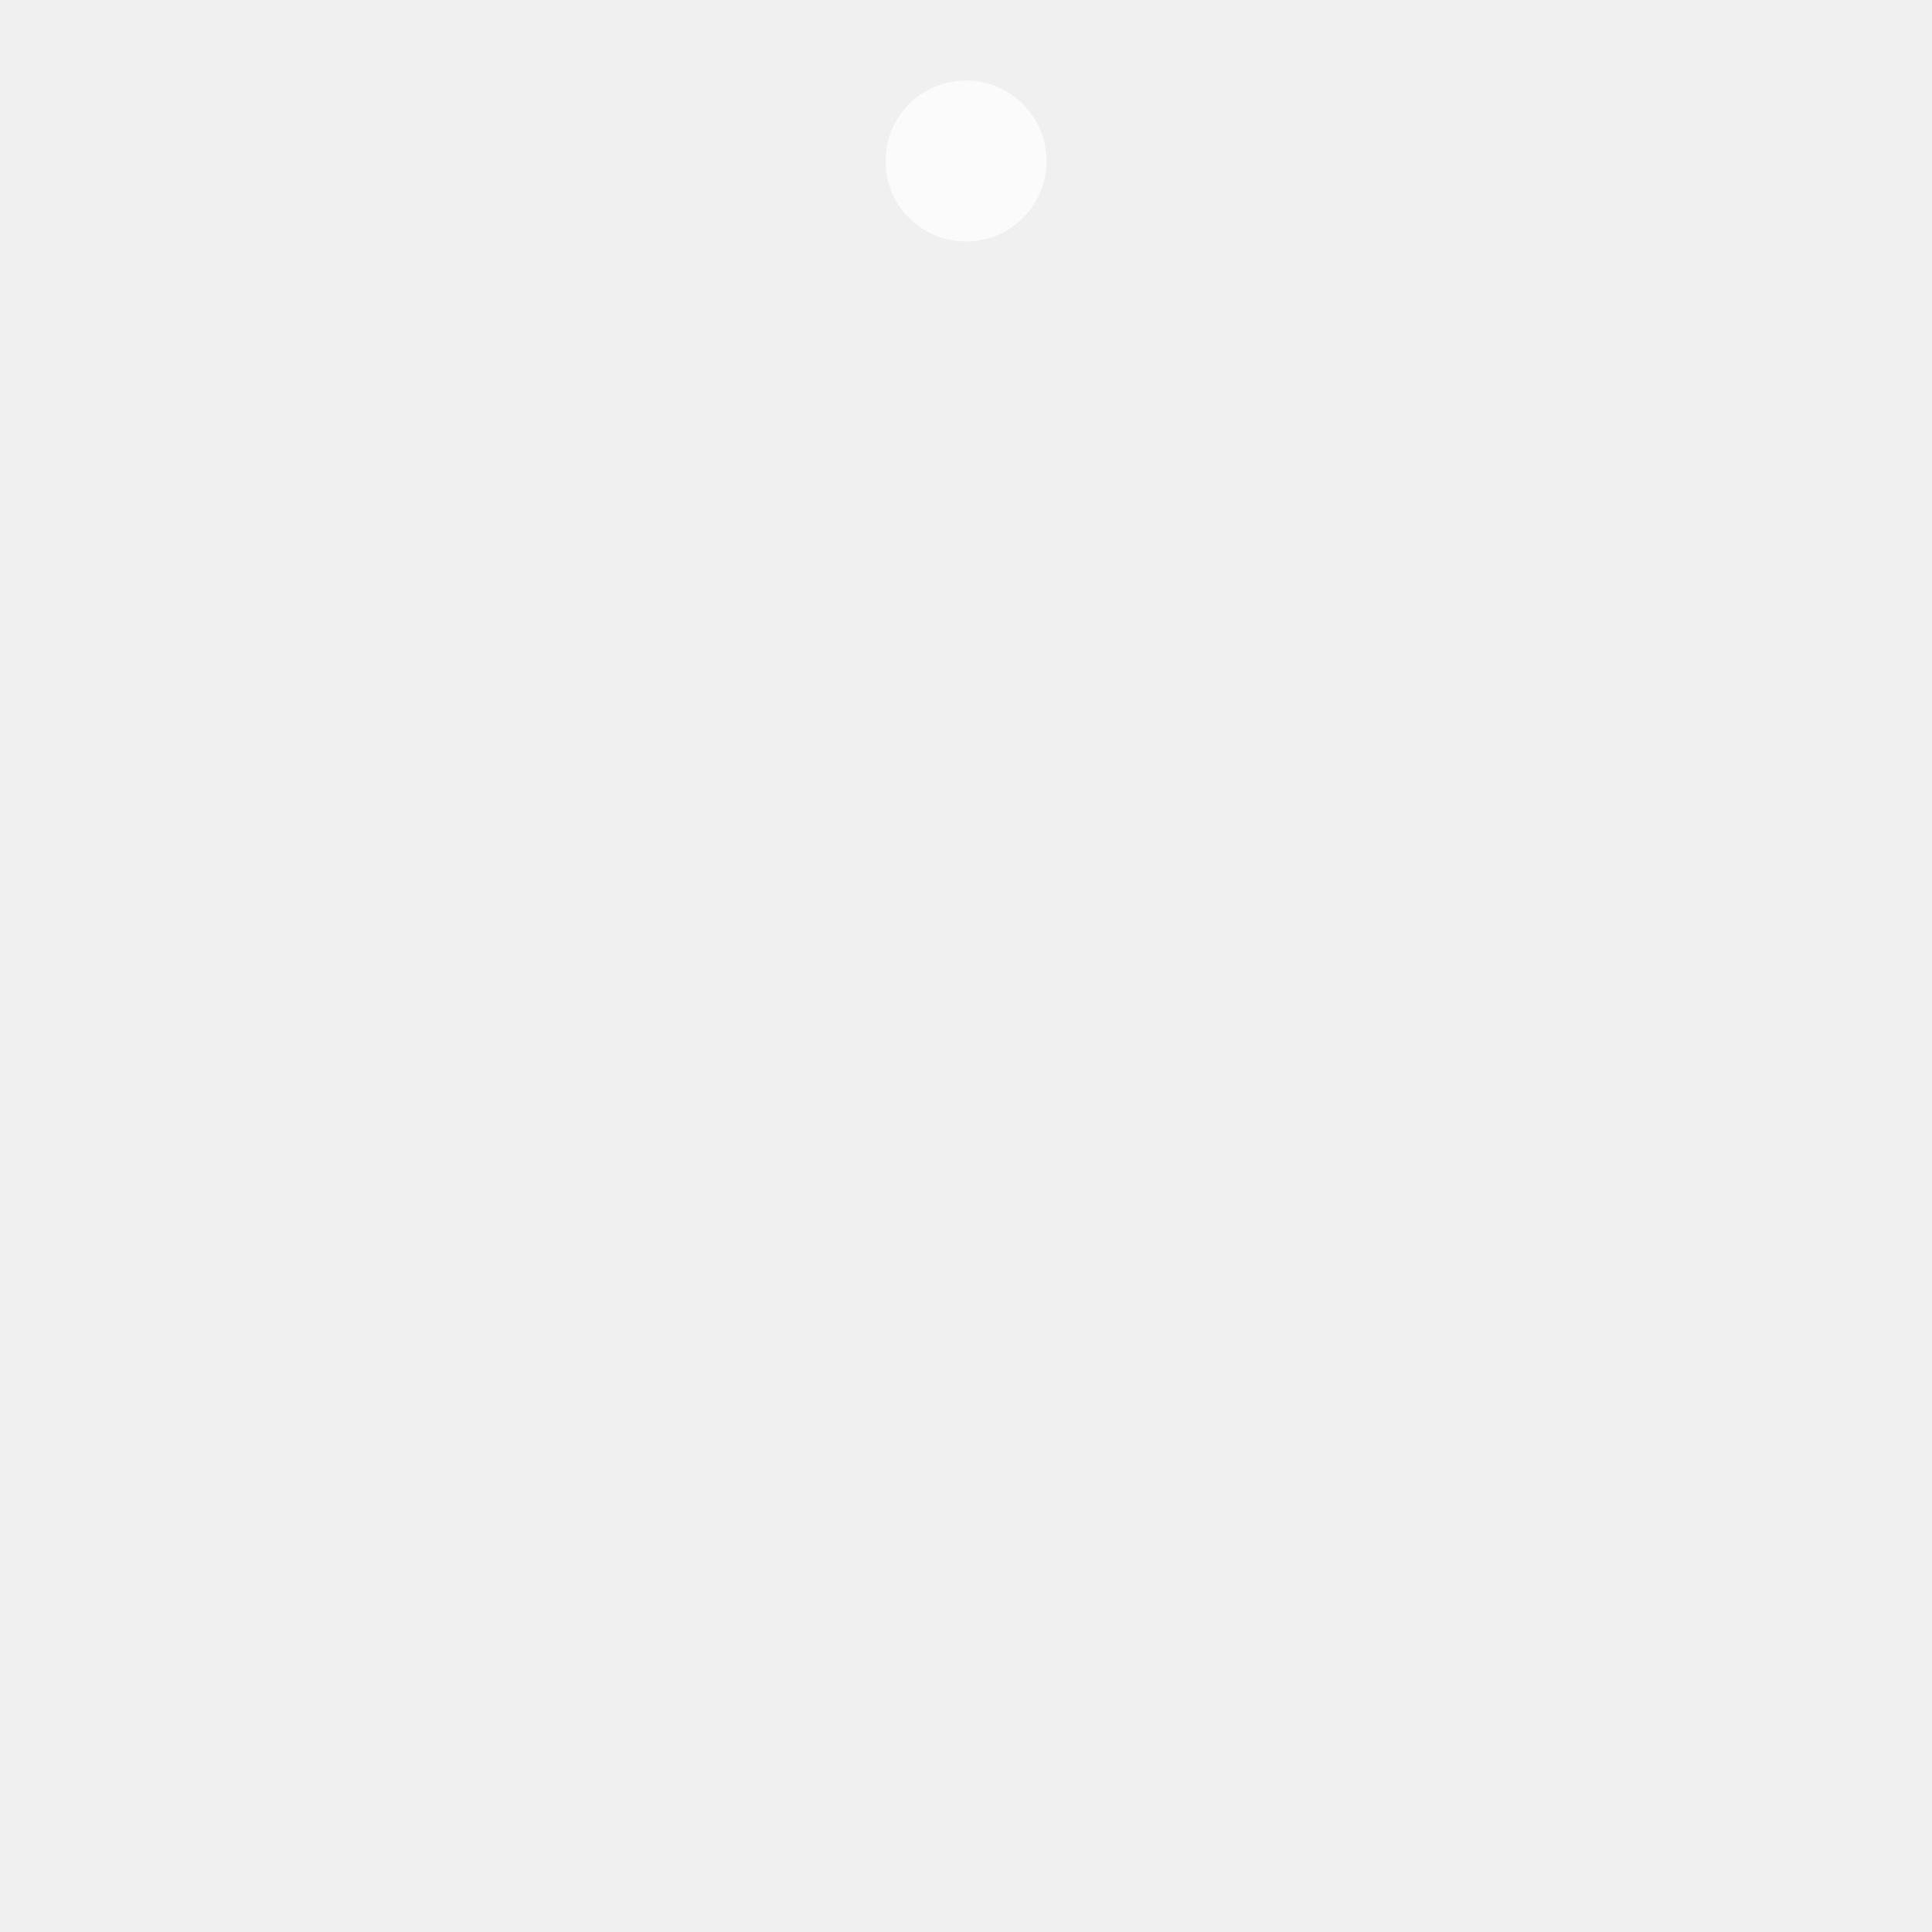
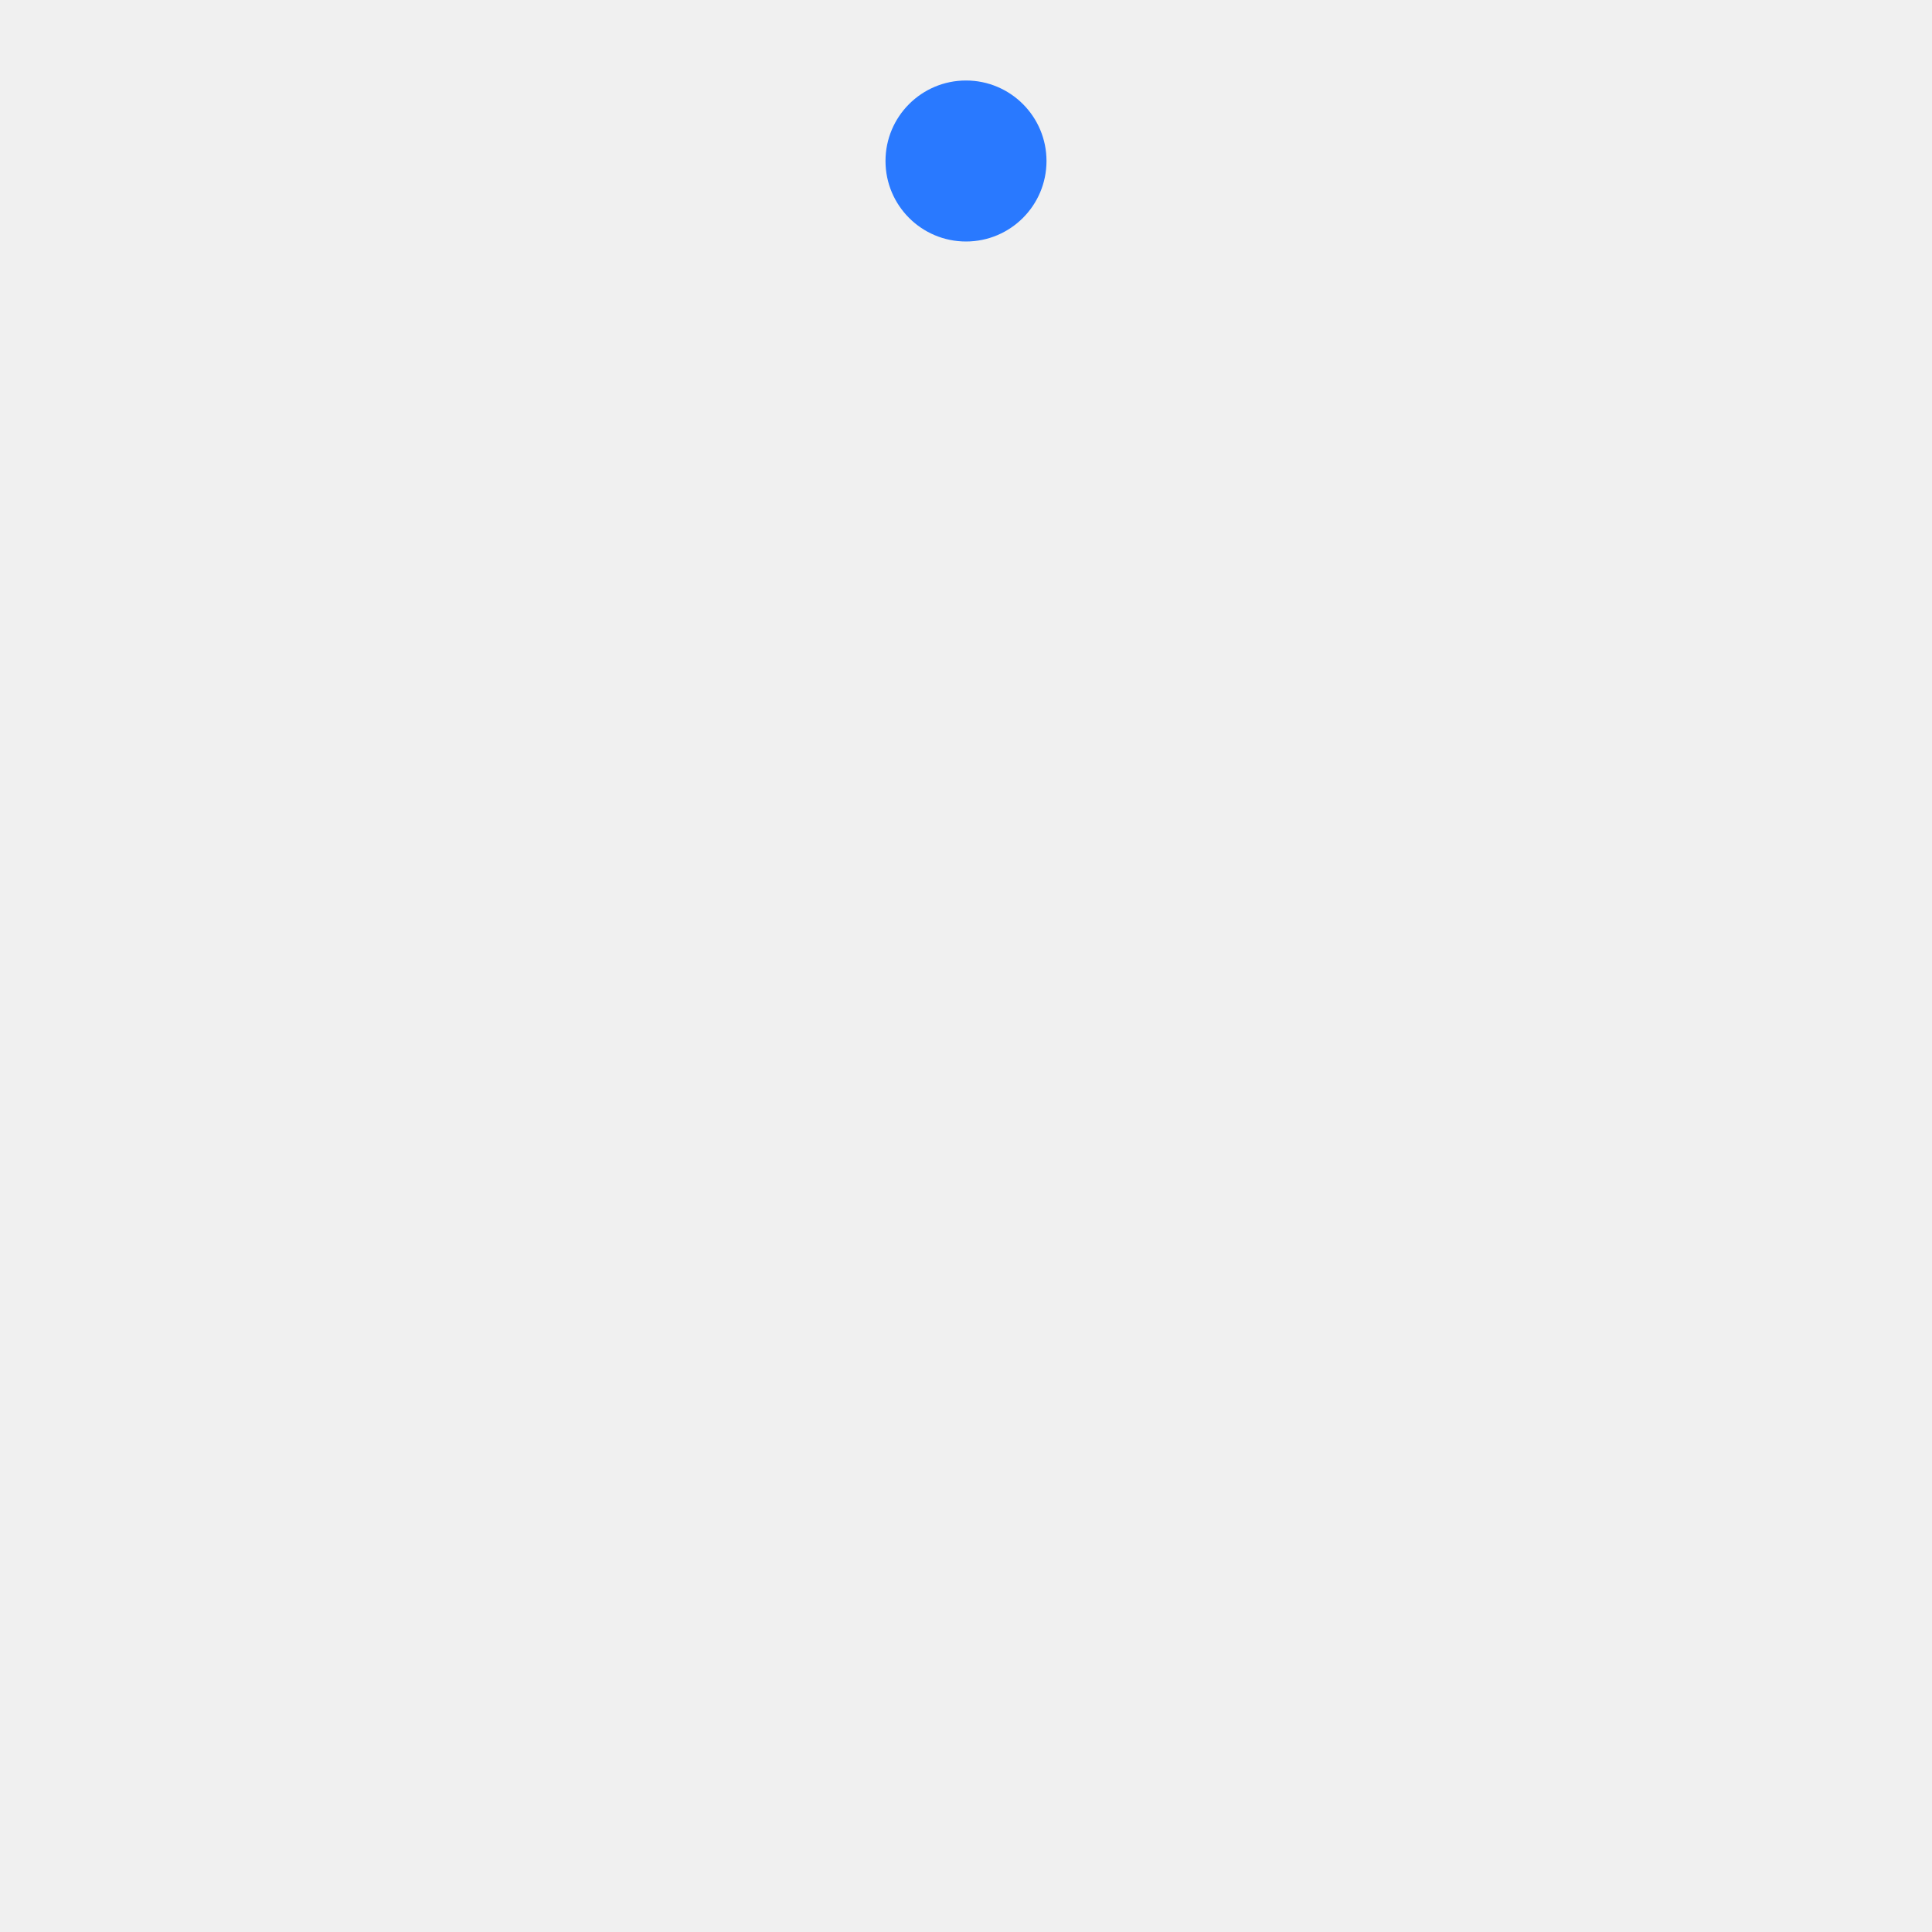
<svg xmlns="http://www.w3.org/2000/svg" width="72" height="72" viewBox="0 0 72 72" id="svg2" version="1.1">
  <defs id="defs4" />
  <g id="layer1" transform="translate(0,-980.3622)">
    <g id="g4142" transform="matrix(0,1,-1,0,1052.362,980.3622)">
      <rect y="980.362" x="0" height="72" width="72" id="rect4140" style="fill:none;stroke:none" />
-       <circle style="opacity:0.75;fill:#ffffff;fill-opacity:1;stroke:none" id="path4145" cx="6" cy="1016.362" r="3" />
+       <circle style="opacity:1;fill:#2979FF;fill-opacity:1;stroke:none" id="path4145" cx="6" cy="1016.362" r="3" />
    </g>
  </g>
</svg>
